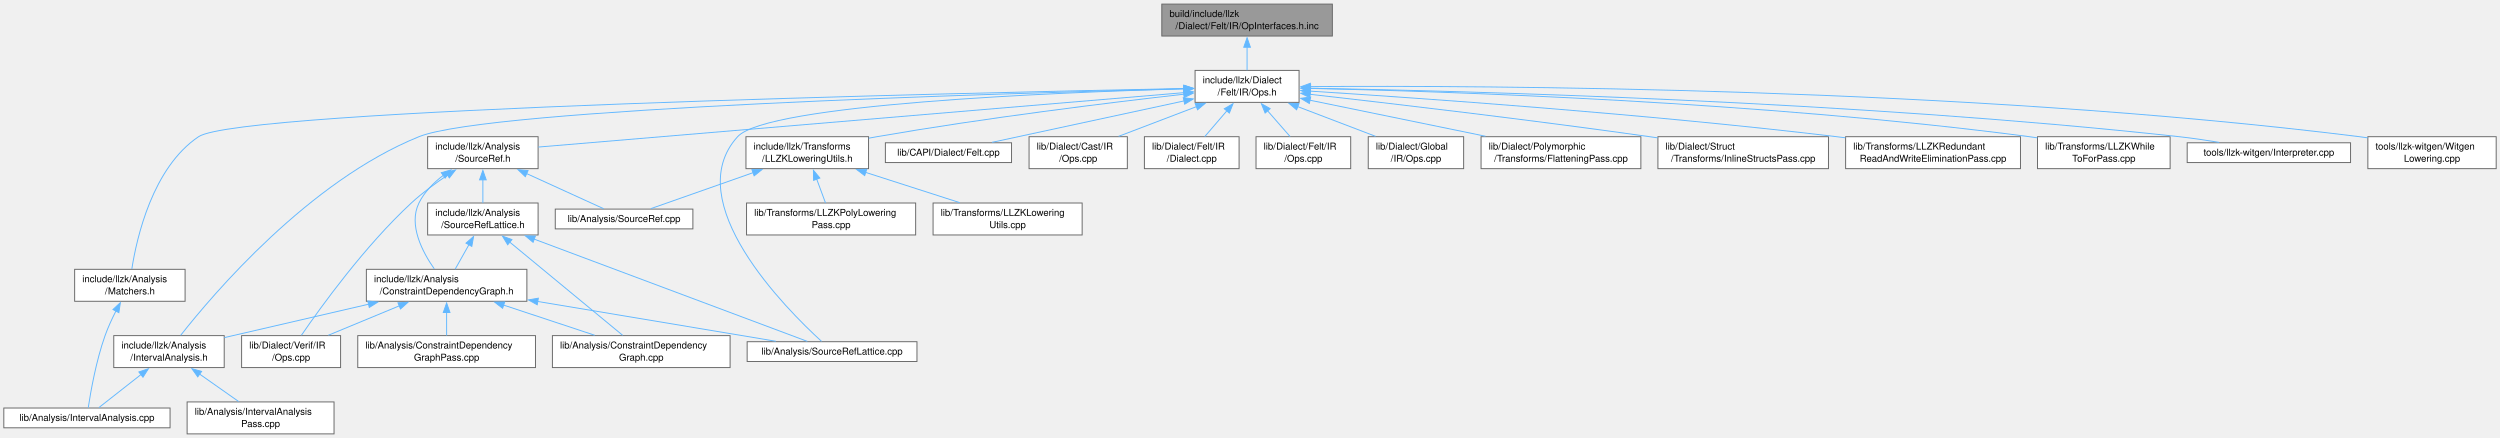
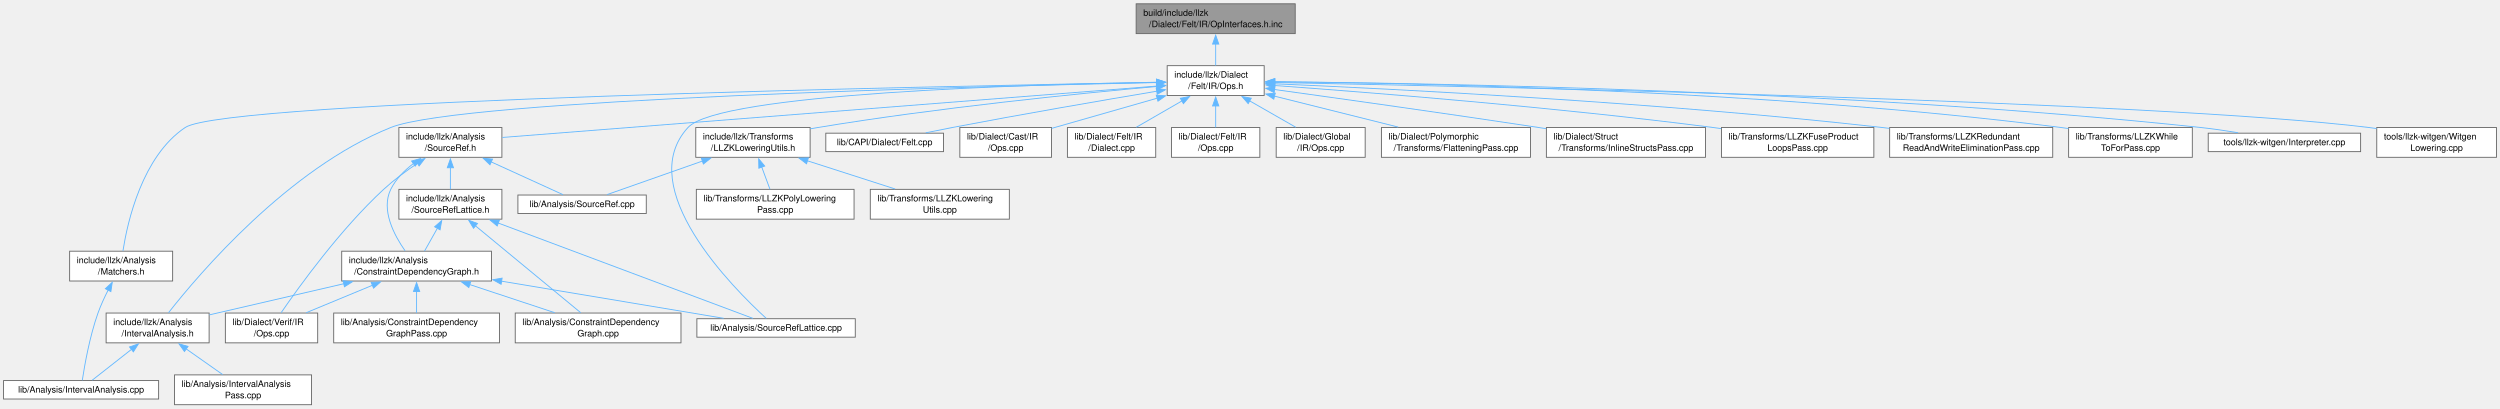
- <svg xmlns="http://www.w3.org/2000/svg" xmlns:xlink="http://www.w3.org/1999/xlink" width="2620pt" height="459pt" viewBox="0.00 0.00 2620.38 458.50">
+ <svg xmlns="http://www.w3.org/2000/svg" xmlns:xlink="http://www.w3.org/1999/xlink" width="2809pt" height="459pt" viewBox="0.00 0.00 2809.38 458.50">
  <g id="graph0" class="graph" transform="scale(1 1) rotate(0) translate(4 454.5)">
    <g id="Node000001" class="node">
      <g id="a_Node000001">
        <a xlink:title=" ">
-           <polygon fill="#999999" stroke="#666666" points="1392.5,-450.5 1213.75,-450.5 1213.75,-417 1392.5,-417 1392.5,-450.5" />
-           <text text-anchor="start" x="1221.75" y="-437" font-family="Helvetica,sans-Serif" font-size="10.00">build/include/llzk</text>
-           <text text-anchor="middle" x="1303.12" y="-424.25" font-family="Helvetica,sans-Serif" font-size="10.00">/Dialect/Felt/IR/OpInterfaces.h.inc</text>
+           <polygon fill="#999999" stroke="#666666" points="1451.5,-450.5 1272.75,-450.5 1272.75,-417 1451.5,-417 1451.5,-450.5" />
+           <text text-anchor="start" x="1280.75" y="-437" font-family="Helvetica,sans-Serif" font-size="10.00">build/include/llzk</text>
+           <text text-anchor="middle" x="1362.12" y="-424.25" font-family="Helvetica,sans-Serif" font-size="10.00">/Dialect/Felt/IR/OpInterfaces.h.inc</text>
        </a>
      </g>
    </g>
    <g id="Node000002" class="node">
      <g id="a_Node000002">
        <a xlink:href="Felt_2IR_2Ops_8h.html" target="_top" xlink:title=" ">
-           <polygon fill="white" stroke="#666666" points="1357.62,-381 1248.62,-381 1248.62,-347.5 1357.62,-347.5 1357.62,-381" />
-           <text text-anchor="start" x="1256.62" y="-367.5" font-family="Helvetica,sans-Serif" font-size="10.00">include/llzk/Dialect</text>
-           <text text-anchor="middle" x="1303.12" y="-354.75" font-family="Helvetica,sans-Serif" font-size="10.00">/Felt/IR/Ops.h</text>
+           <polygon fill="white" stroke="#666666" points="1416.62,-381 1307.62,-381 1307.62,-347.5 1416.62,-347.5 1416.62,-381" />
+           <text text-anchor="start" x="1315.62" y="-367.5" font-family="Helvetica,sans-Serif" font-size="10.00">include/llzk/Dialect</text>
+           <text text-anchor="middle" x="1362.12" y="-354.75" font-family="Helvetica,sans-Serif" font-size="10.00">/Felt/IR/Ops.h</text>
        </a>
      </g>
    </g>
    <g id="edge1_Node000001_Node000002" class="edge">
      <g id="a_edge1_Node000001_Node000002">
        <a xlink:title=" ">
-           <path fill="none" stroke="#63b8ff" d="M1303.12,-405.31C1303.12,-397.09 1303.12,-388.34 1303.12,-381.13" />
-           <polygon fill="#63b8ff" stroke="#63b8ff" points="1299.63,-405.24 1303.13,-415.24 1306.63,-405.24 1299.63,-405.24" />
+           <path fill="none" stroke="#63b8ff" d="M1362.12,-405.31C1362.12,-397.09 1362.12,-388.34 1362.12,-381.13" />
+           <polygon fill="#63b8ff" stroke="#63b8ff" points="1358.63,-405.24 1362.13,-415.24 1365.63,-405.24 1358.63,-405.24" />
        </a>
      </g>
    </g>
    <g id="Node000003" class="node">
      <g id="a_Node000003">
        <a xlink:href="IntervalAnalysis_8h.html" target="_top" xlink:title=" ">
          <polygon fill="white" stroke="#666666" points="231,-103 115.25,-103 115.25,-69.5 231,-69.5 231,-103" />
          <text text-anchor="start" x="123.25" y="-89.5" font-family="Helvetica,sans-Serif" font-size="10.00">include/llzk/Analysis</text>
          <text text-anchor="middle" x="173.12" y="-76.75" font-family="Helvetica,sans-Serif" font-size="10.00">/IntervalAnalysis.h</text>
        </a>
      </g>
    </g>
    <g id="edge2_Node000002_Node000003" class="edge">
      <g id="a_edge2_Node000002_Node000003">
        <a xlink:title=" ">
-           <path fill="none" stroke="#63b8ff" d="M1236.85,-361.73C1046.77,-357.02 508.69,-341.2 435.12,-311.5 319.92,-264.99 219.34,-146.55 185.37,-103.34" />
-           <polygon fill="#63b8ff" stroke="#63b8ff" points="1236.72,-365.22 1246.81,-361.97 1236.9,-358.23 1236.72,-365.22" />
+           <path fill="none" stroke="#63b8ff" d="M1295.8,-362C1096.9,-357.9 514.32,-343.3 435.12,-311.5 319.84,-265.21 219.31,-146.63 185.36,-103.36" />
+           <polygon fill="#63b8ff" stroke="#63b8ff" points="1295.64,-365.5 1305.7,-362.2 1295.78,-358.5 1295.64,-365.5" />
        </a>
      </g>
    </g>
    <g id="Node000006" class="node">
      <g id="a_Node000006">
        <a xlink:href="Matchers_8h.html" target="_top" xlink:title=" ">
          <polygon fill="white" stroke="#666666" points="190,-172.5 74.25,-172.5 74.25,-139 190,-139 190,-172.5" />
          <text text-anchor="start" x="82.25" y="-159" font-family="Helvetica,sans-Serif" font-size="10.00">include/llzk/Analysis</text>
          <text text-anchor="middle" x="132.12" y="-146.25" font-family="Helvetica,sans-Serif" font-size="10.00">/Matchers.h</text>
        </a>
      </g>
    </g>
    <g id="edge5_Node000002_Node000006" class="edge">
      <g id="a_edge5_Node000002_Node000006">
        <a xlink:title=" ">
-           <path fill="none" stroke="#63b8ff" d="M1237.25,-362.02C1006.62,-357.48 247.14,-340.37 204.12,-311.5 155.9,-279.13 139.32,-205.62 134.19,-172.93" />
-           <polygon fill="#63b8ff" stroke="#63b8ff" points="1236.89,-365.51 1246.96,-362.21 1237.03,-358.52 1236.89,-365.51" />
+           <path fill="none" stroke="#63b8ff" d="M1295.94,-362.18C1056.87,-358.07 249.68,-342 204.12,-311.5 155.86,-279.19 139.3,-205.64 134.18,-172.94" />
+           <polygon fill="#63b8ff" stroke="#63b8ff" points="1295.65,-365.68 1305.71,-362.35 1295.77,-358.68 1295.65,-365.68" />
        </a>
      </g>
    </g>
    <g id="Node000007" class="node">
      <g id="a_Node000007">
        <a xlink:href="SourceRef_8h.html" target="_top" xlink:title=" ">
          <polygon fill="white" stroke="#666666" points="560,-311.5 444.25,-311.5 444.25,-278 560,-278 560,-311.5" />
          <text text-anchor="start" x="452.25" y="-298" font-family="Helvetica,sans-Serif" font-size="10.00">include/llzk/Analysis</text>
          <text text-anchor="middle" x="502.12" y="-285.25" font-family="Helvetica,sans-Serif" font-size="10.00">/SourceRef.h</text>
        </a>
      </g>
    </g>
    <g id="edge7_Node000002_Node000007" class="edge">
      <g id="a_edge7_Node000002_Node000007">
        <a xlink:title=" ">
-           <path fill="none" stroke="#63b8ff" d="M1237.31,-357.7C1084.13,-344.8 705.71,-312.91 560.32,-300.65" />
-           <polygon fill="#63b8ff" stroke="#63b8ff" points="1236.62,-361.16 1246.88,-358.51 1237.21,-354.18 1236.62,-361.16" />
+           <path fill="none" stroke="#63b8ff" d="M1296.08,-358.07C1133.29,-345.29 714.88,-312.45 560.49,-300.33" />
+           <polygon fill="#63b8ff" stroke="#63b8ff" points="1295.6,-361.54 1305.84,-358.83 1296.14,-354.56 1295.6,-361.54" />
        </a>
      </g>
    </g>
    <g id="Node000011" class="node">
      <g id="a_Node000011">
        <a xlink:href="SourceRefLattice_8cpp.html" target="_top" xlink:title=" ">
          <polygon fill="white" stroke="#666666" points="957.12,-96.62 779.12,-96.62 779.12,-75.88 957.12,-75.88 957.12,-96.62" />
          <text text-anchor="middle" x="868.12" y="-83.12" font-family="Helvetica,sans-Serif" font-size="10.00">lib/Analysis/SourceRefLattice.cpp</text>
        </a>
      </g>
    </g>
    <g id="edge24_Node000002_Node000011" class="edge">
      <g id="a_edge24_Node000002_Node000011">
        <a xlink:title=" ">
-           <path fill="none" stroke="#63b8ff" d="M1237.04,-361.71C1101.06,-357.86 800.04,-345.55 769.12,-311.5 707.34,-243.44 820.3,-130.58 857.1,-96.98" />
-           <polygon fill="#63b8ff" stroke="#63b8ff" points="1236.9,-365.21 1246.99,-361.99 1237.09,-358.21 1236.9,-365.21" />
+           <path fill="none" stroke="#63b8ff" d="M1296.12,-362.4C1148.98,-359.83 804.17,-349.74 769.12,-311.5 707.01,-243.73 820.19,-130.68 857.08,-97" />
+           <polygon fill="#63b8ff" stroke="#63b8ff" points="1295.64,-365.89 1305.7,-362.56 1295.76,-358.9 1295.64,-365.89" />
        </a>
      </g>
    </g>
    <g id="Node000015" class="node">
      <g id="a_Node000015">
        <a xlink:href="LLZKLoweringUtils_8h.html" target="_top" xlink:title=" ">
          <polygon fill="white" stroke="#666666" points="906.38,-311.5 777.88,-311.5 777.88,-278 906.38,-278 906.38,-311.5" />
          <text text-anchor="start" x="785.88" y="-298" font-family="Helvetica,sans-Serif" font-size="10.00">include/llzk/Transforms</text>
          <text text-anchor="middle" x="842.12" y="-285.25" font-family="Helvetica,sans-Serif" font-size="10.00">/LLZKLoweringUtils.h</text>
        </a>
      </g>
    </g>
    <g id="edge20_Node000002_Node000015" class="edge">
      <g id="a_edge20_Node000002_Node000015">
        <a xlink:title=" ">
-           <path fill="none" stroke="#63b8ff" d="M1237.29,-356.09C1159.9,-347.31 1027.75,-331.13 915.12,-311.5 912.32,-311.01 909.45,-310.49 906.56,-309.94" />
-           <polygon fill="#63b8ff" stroke="#63b8ff" points="1236.46,-359.52 1246.79,-357.17 1237.25,-352.57 1236.46,-359.52" />
+           <path fill="none" stroke="#63b8ff" d="M1295.83,-357.61C1208.31,-349.69 1049.56,-333.73 915.12,-311.5 912.31,-311.03 909.44,-310.53 906.55,-310" />
+           <polygon fill="#63b8ff" stroke="#63b8ff" points="1295.4,-361.08 1305.67,-358.49 1296.02,-354.11 1295.4,-361.08" />
        </a>
      </g>
    </g>
    <g id="Node000018" class="node">
      <g id="a_Node000018">
        <a xlink:href="Felt_8cpp.html" target="_top" xlink:title=" ">
          <polygon fill="white" stroke="#666666" points="1056.25,-305.12 924,-305.12 924,-284.38 1056.25,-284.38 1056.25,-305.12" />
          <text text-anchor="middle" x="990.12" y="-291.62" font-family="Helvetica,sans-Serif" font-size="10.00">lib/CAPI/Dialect/Felt.cpp</text>
        </a>
      </g>
    </g>
    <g id="edge25_Node000002_Node000018" class="edge">
      <g id="a_edge25_Node000002_Node000018">
        <a xlink:title=" ">
-           <path fill="none" stroke="#63b8ff" d="M1237.29,-349.05C1176.84,-336.02 1088.84,-317.04 1035.78,-305.6" />
-           <polygon fill="#63b8ff" stroke="#63b8ff" points="1236.25,-352.41 1246.77,-351.1 1237.73,-345.57 1236.25,-352.41" />
+           <path fill="none" stroke="#63b8ff" d="M1295.99,-352.3C1235.93,-342.2 1144.95,-326.56 1066.12,-311.5 1056.46,-309.65 1046.13,-307.58 1036.3,-305.56" />
+           <polygon fill="#63b8ff" stroke="#63b8ff" points="1295.27,-355.72 1305.71,-353.93 1296.43,-348.82 1295.27,-355.72" />
        </a>
      </g>
    </g>
    <g id="Node000019" class="node">
      <g id="a_Node000019">
        <a xlink:href="Cast_2IR_2Ops_8cpp.html" target="_top" xlink:title=" ">
          <polygon fill="white" stroke="#666666" points="1177.62,-311.5 1074.62,-311.5 1074.62,-278 1177.62,-278 1177.62,-311.5" />
          <text text-anchor="start" x="1082.62" y="-298" font-family="Helvetica,sans-Serif" font-size="10.00">lib/Dialect/Cast/IR</text>
          <text text-anchor="middle" x="1126.12" y="-285.25" font-family="Helvetica,sans-Serif" font-size="10.00">/Ops.cpp</text>
        </a>
      </g>
    </g>
    <g id="edge26_Node000002_Node000019" class="edge">
      <g id="a_edge26_Node000002_Node000019">
        <a xlink:title=" ">
-           <path fill="none" stroke="#63b8ff" d="M1250.24,-343.08C1224.11,-333.12 1193.01,-321.26 1168.48,-311.9" />
-           <polygon fill="#63b8ff" stroke="#63b8ff" points="1248.72,-346.25 1259.31,-346.54 1251.22,-339.71 1248.72,-346.25" />
+           <path fill="none" stroke="#63b8ff" d="M1296.56,-344.5C1259.04,-333.77 1212.64,-320.49 1177.73,-310.51" />
+           <polygon fill="#63b8ff" stroke="#63b8ff" points="1295.36,-347.79 1305.93,-347.18 1297.28,-341.06 1295.36,-347.79" />
        </a>
      </g>
    </g>
    <g id="Node000020" class="node">
      <g id="a_Node000020">
        <a xlink:href="Felt_2IR_2Dialect_8cpp.html" target="_top" xlink:title=" ">
          <polygon fill="white" stroke="#666666" points="1294.75,-311.5 1195.5,-311.5 1195.5,-278 1294.75,-278 1294.75,-311.5" />
          <text text-anchor="start" x="1203.5" y="-298" font-family="Helvetica,sans-Serif" font-size="10.00">lib/Dialect/Felt/IR</text>
          <text text-anchor="middle" x="1245.12" y="-285.25" font-family="Helvetica,sans-Serif" font-size="10.00">/Dialect.cpp</text>
        </a>
      </g>
    </g>
    <g id="edge27_Node000002_Node000020" class="edge">
      <g id="a_edge27_Node000002_Node000020">
        <a xlink:title=" ">
-           <path fill="none" stroke="#63b8ff" d="M1281.99,-338.66C1274.25,-329.64 1265.69,-319.68 1258.77,-311.63" />
-           <polygon fill="#63b8ff" stroke="#63b8ff" points="1279.22,-340.8 1288.39,-346.11 1284.53,-336.24 1279.22,-340.8" />
+           <path fill="none" stroke="#63b8ff" d="M1324.58,-341.59C1307.8,-331.91 1288.37,-320.7 1272.92,-311.79" />
+           <polygon fill="#63b8ff" stroke="#63b8ff" points="1322.38,-344.36 1332.79,-346.33 1325.88,-338.3 1322.38,-344.36" />
        </a>
      </g>
    </g>
    <g id="Node000021" class="node">
      <g id="a_Node000021">
        <a xlink:href="Felt_2IR_2Ops_8cpp.html" target="_top" xlink:title=" ">
          <polygon fill="white" stroke="#666666" points="1411.75,-311.5 1312.5,-311.5 1312.5,-278 1411.75,-278 1411.75,-311.5" />
          <text text-anchor="start" x="1320.5" y="-298" font-family="Helvetica,sans-Serif" font-size="10.00">lib/Dialect/Felt/IR</text>
          <text text-anchor="middle" x="1362.12" y="-285.25" font-family="Helvetica,sans-Serif" font-size="10.00">/Ops.cpp</text>
        </a>
      </g>
    </g>
    <g id="edge28_Node000002_Node000021" class="edge">
      <g id="a_edge28_Node000002_Node000021">
        <a xlink:title=" ">
-           <path fill="none" stroke="#63b8ff" d="M1324.62,-338.66C1332.5,-329.64 1341.21,-319.68 1348.24,-311.63" />
-           <polygon fill="#63b8ff" stroke="#63b8ff" points="1322.05,-336.28 1318.1,-346.11 1327.32,-340.89 1322.05,-336.28" />
+           <path fill="none" stroke="#63b8ff" d="M1362.12,-335.81C1362.12,-327.59 1362.12,-318.84 1362.12,-311.63" />
+           <polygon fill="#63b8ff" stroke="#63b8ff" points="1358.63,-335.74 1362.13,-345.74 1365.63,-335.74 1358.63,-335.74" />
        </a>
      </g>
    </g>
    <g id="Node000022" class="node">
      <g id="a_Node000022">
        <a xlink:href="Global_2IR_2Ops_8cpp.html" target="_top" xlink:title=" ">
          <polygon fill="white" stroke="#666666" points="1530.12,-311.5 1430.12,-311.5 1430.12,-278 1530.12,-278 1530.12,-311.5" />
          <text text-anchor="start" x="1438.12" y="-298" font-family="Helvetica,sans-Serif" font-size="10.00">lib/Dialect/Global</text>
          <text text-anchor="middle" x="1480.12" y="-285.25" font-family="Helvetica,sans-Serif" font-size="10.00">/IR/Ops.cpp</text>
        </a>
      </g>
    </g>
    <g id="edge29_Node000002_Node000022" class="edge">
      <g id="a_edge29_Node000002_Node000022">
        <a xlink:title=" ">
-           <path fill="none" stroke="#63b8ff" d="M1356.01,-343.08C1382.14,-333.12 1413.24,-321.26 1437.77,-311.9" />
-           <polygon fill="#63b8ff" stroke="#63b8ff" points="1355.03,-339.71 1346.94,-346.54 1357.53,-346.25 1355.03,-339.71" />
+           <path fill="none" stroke="#63b8ff" d="M1399.99,-341.59C1416.92,-331.91 1436.51,-320.7 1452.09,-311.79" />
+           <polygon fill="#63b8ff" stroke="#63b8ff" points="1398.65,-338.33 1391.7,-346.33 1402.12,-344.4 1398.65,-338.33" />
        </a>
      </g>
    </g>
    <g id="Node000023" class="node">
      <g id="a_Node000023">
        <a xlink:href="FlatteningPass_8cpp.html" target="_top" xlink:title="This file implements the -llzk-flatten pass.">
          <polygon fill="white" stroke="#666666" points="1715.88,-311.5 1548.38,-311.5 1548.38,-278 1715.88,-278 1715.88,-311.5" />
          <text text-anchor="start" x="1556.38" y="-298" font-family="Helvetica,sans-Serif" font-size="10.00">lib/Dialect/Polymorphic</text>
          <text text-anchor="middle" x="1632.12" y="-285.25" font-family="Helvetica,sans-Serif" font-size="10.00">/Transforms/FlatteningPass.cpp</text>
        </a>
      </g>
    </g>
    <g id="edge30_Node000002_Node000023" class="edge">
      <g id="a_edge30_Node000002_Node000023">
        <a xlink:title=" ">
-           <path fill="none" stroke="#63b8ff" d="M1368.79,-349.78C1421.82,-338.9 1496.62,-323.55 1552.96,-311.99" />
-           <polygon fill="#63b8ff" stroke="#63b8ff" points="1368.4,-346.29 1359.3,-351.72 1369.8,-353.14 1368.4,-346.29" />
+           <path fill="none" stroke="#63b8ff" d="M1428.12,-346.75C1470.45,-336.17 1525.15,-322.49 1567.25,-311.97" />
+           <polygon fill="#63b8ff" stroke="#63b8ff" points="1427.41,-343.32 1418.56,-349.14 1429.11,-350.11 1427.41,-343.32" />
        </a>
      </g>
    </g>
    <g id="Node000024" class="node">
      <g id="a_Node000024">
        <a xlink:href="InlineStructsPass_8cpp.html" target="_top" xlink:title="This file implements the -llzk-inline-structs pass.">
          <polygon fill="white" stroke="#666666" points="1912.5,-311.5 1733.75,-311.5 1733.75,-278 1912.5,-278 1912.5,-311.5" />
          <text text-anchor="start" x="1741.75" y="-298" font-family="Helvetica,sans-Serif" font-size="10.00">lib/Dialect/Struct</text>
          <text text-anchor="middle" x="1823.12" y="-285.25" font-family="Helvetica,sans-Serif" font-size="10.00">/Transforms/InlineStructsPass.cpp</text>
        </a>
      </g>
    </g>
    <g id="edge31_Node000002_Node000024" class="edge">
      <g id="a_edge31_Node000002_Node000024">
        <a xlink:title=" ">
-           <path fill="none" stroke="#63b8ff" d="M1369.14,-355.93C1452.28,-346.53 1599.48,-329.29 1725.12,-311.5 1727.85,-311.11 1730.63,-310.71 1733.42,-310.3" />
-           <polygon fill="#63b8ff" stroke="#63b8ff" points="1368.89,-352.43 1359.34,-357.03 1369.67,-359.39 1368.89,-352.43" />
+           <path fill="none" stroke="#63b8ff" d="M1428.16,-354.19C1500.95,-344.13 1621.47,-327.22 1725.12,-311.5 1727.85,-311.09 1730.62,-310.66 1733.41,-310.23" />
+           <polygon fill="#63b8ff" stroke="#63b8ff" points="1427.83,-350.71 1418.4,-355.54 1428.79,-357.64 1427.83,-350.71" />
        </a>
      </g>
    </g>
    <g id="Node000025" class="node">
      <g id="a_Node000025">
-         <a xlink:href="LLZKRedundantReadAndWriteEliminationPass_8cpp.html" target="_top" xlink:title="This file implements the -llzk-duplicate-read-write-elim pass.">
-           <polygon fill="white" stroke="#666666" points="2113.75,-311.5 1930.5,-311.5 1930.5,-278 2113.75,-278 2113.75,-311.5" />
-           <text text-anchor="start" x="1938.5" y="-298" font-family="Helvetica,sans-Serif" font-size="10.00">lib/Transforms/LLZKRedundant</text>
-           <text text-anchor="middle" x="2022.12" y="-285.25" font-family="Helvetica,sans-Serif" font-size="10.00">ReadAndWriteEliminationPass.cpp</text>
+         <a xlink:href="LLZKFuseProductLoopsPass_8cpp.html" target="_top" xlink:title="This file implements the -llzk-fuse-product-loops pass.">
+           <polygon fill="white" stroke="#666666" points="2101.75,-311.5 1930.5,-311.5 1930.5,-278 2101.75,-278 2101.75,-311.5" />
+           <text text-anchor="start" x="1938.5" y="-298" font-family="Helvetica,sans-Serif" font-size="10.00">lib/Transforms/LLZKFuseProduct</text>
+           <text text-anchor="middle" x="2016.12" y="-285.25" font-family="Helvetica,sans-Serif" font-size="10.00">LoopsPass.cpp</text>
        </a>
      </g>
    </g>
    <g id="edge32_Node000002_Node000025" class="edge">
      <g id="a_edge32_Node000002_Node000025">
        <a xlink:title=" ">
-           <path fill="none" stroke="#63b8ff" d="M1369.03,-359.28C1482.19,-352.11 1720.62,-335.5 1921.12,-311.5 1924.12,-311.14 1927.16,-310.76 1930.23,-310.36" />
-           <polygon fill="#63b8ff" stroke="#63b8ff" points="1369.09,-355.77 1359.33,-359.89 1369.53,-362.75 1369.09,-355.77" />
+           <path fill="none" stroke="#63b8ff" d="M1428.35,-358.67C1533.18,-351.07 1743.64,-334.4 1921.12,-311.5 1924.11,-311.11 1927.14,-310.71 1930.21,-310.28" />
+           <polygon fill="#63b8ff" stroke="#63b8ff" points="1428.25,-355.17 1418.53,-359.38 1428.75,-362.15 1428.25,-355.17" />
        </a>
      </g>
    </g>
    <g id="Node000026" class="node">
      <g id="a_Node000026">
-         <a xlink:href="LLZKWhileToForPass_8cpp.html" target="_top" xlink:title="This file identifies scf.while loops that can be converted to scf.for loops and performs the conversi...">
-           <polygon fill="white" stroke="#666666" points="2270.62,-311.5 2131.62,-311.5 2131.62,-278 2270.62,-278 2270.62,-311.5" />
-           <text text-anchor="start" x="2139.62" y="-298" font-family="Helvetica,sans-Serif" font-size="10.00">lib/Transforms/LLZKWhile</text>
-           <text text-anchor="middle" x="2201.12" y="-285.25" font-family="Helvetica,sans-Serif" font-size="10.00">ToForPass.cpp</text>
+         <a xlink:href="LLZKRedundantReadAndWriteEliminationPass_8cpp.html" target="_top" xlink:title="This file implements the -llzk-duplicate-read-write-elim pass.">
+           <polygon fill="white" stroke="#666666" points="2302.75,-311.5 2119.5,-311.5 2119.5,-278 2302.75,-278 2302.75,-311.5" />
+           <text text-anchor="start" x="2127.5" y="-298" font-family="Helvetica,sans-Serif" font-size="10.00">lib/Transforms/LLZKRedundant</text>
+           <text text-anchor="middle" x="2211.12" y="-285.25" font-family="Helvetica,sans-Serif" font-size="10.00">ReadAndWriteEliminationPass.cpp</text>
        </a>
      </g>
    </g>
    <g id="edge33_Node000002_Node000026" class="edge">
      <g id="a_edge33_Node000002_Node000026">
        <a xlink:title=" ">
-           <path fill="none" stroke="#63b8ff" d="M1369.4,-362.12C1509.25,-359.08 1844.58,-348.24 2123.12,-311.5 2125.86,-311.14 2128.65,-310.74 2131.46,-310.31" />
-           <polygon fill="#63b8ff" stroke="#63b8ff" points="1369.51,-358.62 1359.59,-362.33 1369.66,-365.62 1369.51,-358.62" />
+           <path fill="none" stroke="#63b8ff" d="M1428.14,-360.63C1558.85,-355 1859.68,-339.93 2111.12,-311.5 2113.74,-311.2 2116.4,-310.89 2119.08,-310.56" />
+           <polygon fill="#63b8ff" stroke="#63b8ff" points="1428.14,-357.12 1418.29,-361.05 1428.43,-364.12 1428.14,-357.12" />
        </a>
      </g>
    </g>
    <g id="Node000027" class="node">
      <g id="a_Node000027">
-         <a xlink:href="Interpreter_8cpp.html" target="_top" xlink:title=" ">
-           <polygon fill="white" stroke="#666666" points="2459.75,-305.12 2288.5,-305.12 2288.5,-284.38 2459.75,-284.38 2459.75,-305.12" />
-           <text text-anchor="middle" x="2374.12" y="-291.62" font-family="Helvetica,sans-Serif" font-size="10.00">tools/llzk-witgen/Interpreter.cpp</text>
+         <a xlink:href="LLZKWhileToForPass_8cpp.html" target="_top" xlink:title="This file identifies scf.while loops that can be converted to scf.for loops and performs the conversi...">
+           <polygon fill="white" stroke="#666666" points="2459.62,-311.5 2320.62,-311.5 2320.62,-278 2459.62,-278 2459.62,-311.5" />
+           <text text-anchor="start" x="2328.62" y="-298" font-family="Helvetica,sans-Serif" font-size="10.00">lib/Transforms/LLZKWhile</text>
+           <text text-anchor="middle" x="2390.12" y="-285.25" font-family="Helvetica,sans-Serif" font-size="10.00">ToForPass.cpp</text>
        </a>
      </g>
    </g>
    <g id="edge34_Node000002_Node000027" class="edge">
      <g id="a_edge34_Node000002_Node000027">
        <a xlink:title=" ">
-           <path fill="none" stroke="#63b8ff" d="M1369.51,-362.32C1527.67,-359.54 1938.95,-349 2280.12,-311.5 2293.78,-310 2308.46,-307.82 2322.06,-305.55" />
-           <polygon fill="#63b8ff" stroke="#63b8ff" points="1369.57,-358.82 1359.63,-362.49 1369.69,-365.82 1369.57,-358.82" />
+           <path fill="none" stroke="#63b8ff" d="M1428.17,-362.94C1583.15,-361.48 1982.04,-353.59 2312.12,-311.5 2314.87,-311.15 2317.65,-310.76 2320.47,-310.34" />
+           <polygon fill="#63b8ff" stroke="#63b8ff" points="1428.48,-359.43 1418.51,-363.02 1428.54,-366.43 1428.48,-359.43" />
        </a>
      </g>
    </g>
    <g id="Node000028" class="node">
      <g id="a_Node000028">
-         <a xlink:href="WitgenLowering_8cpp.html" target="_top" xlink:title=" ">
-           <polygon fill="white" stroke="#666666" points="2612.38,-311.5 2477.88,-311.5 2477.88,-278 2612.38,-278 2612.38,-311.5" />
-           <text text-anchor="start" x="2485.88" y="-298" font-family="Helvetica,sans-Serif" font-size="10.00">tools/llzk-witgen/Witgen</text>
-           <text text-anchor="middle" x="2545.12" y="-285.25" font-family="Helvetica,sans-Serif" font-size="10.00">Lowering.cpp</text>
+         <a xlink:href="Interpreter_8cpp.html" target="_top" xlink:title=" ">
+           <polygon fill="white" stroke="#666666" points="2648.75,-305.12 2477.5,-305.12 2477.5,-284.38 2648.75,-284.38 2648.75,-305.12" />
+           <text text-anchor="middle" x="2563.12" y="-291.62" font-family="Helvetica,sans-Serif" font-size="10.00">tools/llzk-witgen/Interpreter.cpp</text>
        </a>
      </g>
    </g>
    <g id="edge35_Node000002_Node000028" class="edge">
      <g id="a_edge35_Node000002_Node000028">
        <a xlink:title=" ">
-           <path fill="none" stroke="#63b8ff" d="M1369.29,-364.01C1547.65,-365.25 2053.01,-363.51 2469.12,-311.5 2471.93,-311.15 2474.79,-310.75 2477.67,-310.31" />
-           <polygon fill="#63b8ff" stroke="#63b8ff" points="1369.56,-360.51 1359.54,-363.93 1369.51,-367.51 1369.56,-360.51" />
+           <path fill="none" stroke="#63b8ff" d="M1428.4,-362.9C1600.56,-361.41 2075.93,-353.48 2469.12,-311.5 2482.78,-310.04 2497.46,-307.87 2511.07,-305.61" />
+           <polygon fill="#63b8ff" stroke="#63b8ff" points="1428.5,-359.4 1418.53,-362.98 1428.56,-366.4 1428.5,-359.4" />
+         </a>
+       </g>
+     </g>
+     <g id="Node000029" class="node">
+       <g id="a_Node000029">
+         <a xlink:href="WitgenLowering_8cpp.html" target="_top" xlink:title=" ">
+           <polygon fill="white" stroke="#666666" points="2801.38,-311.5 2666.88,-311.5 2666.88,-278 2801.38,-278 2801.38,-311.5" />
+           <text text-anchor="start" x="2674.88" y="-298" font-family="Helvetica,sans-Serif" font-size="10.00">tools/llzk-witgen/Witgen</text>
+           <text text-anchor="middle" x="2734.12" y="-285.25" font-family="Helvetica,sans-Serif" font-size="10.00">Lowering.cpp</text>
+         </a>
+       </g>
+     </g>
+     <g id="edge36_Node000002_Node000029" class="edge">
+       <g id="a_edge36_Node000002_Node000029">
+         <a xlink:title=" ">
+           <path fill="none" stroke="#63b8ff" d="M1428.32,-362.05C1657.51,-357.66 2416.34,-341.18 2658.12,-311.5 2660.93,-311.16 2663.79,-310.76 2666.68,-310.33" />
+           <polygon fill="#63b8ff" stroke="#63b8ff" points="1428.3,-358.55 1418.37,-362.24 1428.43,-365.55 1428.3,-358.55" />
        </a>
      </g>
    </g>
    <g id="Node000004" class="node">
      <g id="a_Node000004">
        <a xlink:href="IntervalAnalysis_8cpp.html" target="_top" xlink:title=" ">
          <polygon fill="white" stroke="#666666" points="174.25,-27.12 0,-27.12 0,-6.38 174.25,-6.38 174.25,-27.12" />
          <text text-anchor="middle" x="87.12" y="-13.62" font-family="Helvetica,sans-Serif" font-size="10.00">lib/Analysis/IntervalAnalysis.cpp</text>
        </a>
      </g>
    </g>
    <g id="edge3_Node000003_Node000004" class="edge">
      <g id="a_edge3_Node000003_Node000004">
        <a xlink:title=" ">
          <path fill="none" stroke="#63b8ff" d="M143.77,-62.21C128.71,-50.39 111.17,-36.62 99.64,-27.57" />
          <polygon fill="#63b8ff" stroke="#63b8ff" points="141.53,-64.9 151.55,-68.32 145.85,-59.39 141.53,-64.9" />
        </a>
      </g>
    </g>
    <g id="Node000005" class="node">
      <g id="a_Node000005">
        <a xlink:href="IntervalAnalysisPass_8cpp.html" target="_top" xlink:title="This file implements the -llzk-print-interval-analysis pass.">
          <polygon fill="white" stroke="#666666" points="346.12,-33.5 192.12,-33.5 192.12,0 346.12,0 346.12,-33.5" />
          <text text-anchor="start" x="200.12" y="-20" font-family="Helvetica,sans-Serif" font-size="10.00">lib/Analysis/IntervalAnalysis</text>
          <text text-anchor="middle" x="269.12" y="-7.25" font-family="Helvetica,sans-Serif" font-size="10.00">Pass.cpp</text>
        </a>
      </g>
    </g>
    <g id="edge4_Node000003_Node000005" class="edge">
      <g id="a_edge4_Node000003_Node000005">
        <a xlink:title=" ">
          <path fill="none" stroke="#63b8ff" d="M205.25,-62.66C218.67,-53.23 233.95,-42.48 246.2,-33.87" />
          <polygon fill="#63b8ff" stroke="#63b8ff" points="203.28,-59.77 197.11,-68.38 207.31,-65.49 203.28,-59.77" />
        </a>
      </g>
    </g>
    <g id="edge6_Node000006_Node000004" class="edge">
      <g id="a_edge6_Node000006_Node000004">
        <a xlink:title=" ">
          <path fill="none" stroke="#63b8ff" d="M117.58,-128.92C113.44,-120.8 109.22,-111.69 106.12,-103 96.65,-76.43 90.92,-43.47 88.49,-27.43" />
          <polygon fill="#63b8ff" stroke="#63b8ff" points="114.38,-130.36 122.16,-137.55 120.57,-127.08 114.38,-130.36" />
        </a>
      </g>
    </g>
    <g id="Node000008" class="node">
      <g id="a_Node000008">
        <a xlink:href="ConstraintDependencyGraph_8h.html" target="_top" xlink:title=" ">
          <polygon fill="white" stroke="#666666" points="548.25,-172.5 380,-172.5 380,-139 548.25,-139 548.25,-172.5" />
          <text text-anchor="start" x="388" y="-159" font-family="Helvetica,sans-Serif" font-size="10.00">include/llzk/Analysis</text>
          <text text-anchor="middle" x="464.12" y="-146.25" font-family="Helvetica,sans-Serif" font-size="10.00">/ConstraintDependencyGraph.h</text>
        </a>
      </g>
    </g>
    <g id="edge8_Node000007_Node000008" class="edge">
      <g id="a_edge8_Node000007_Node000008">
        <a xlink:title=" ">
          <path fill="none" stroke="#63b8ff" d="M460.55,-270.95C450.37,-263.19 440.78,-253.51 435.12,-242 423.82,-218.99 438.9,-190.47 451.2,-172.95" />
          <polygon fill="#63b8ff" stroke="#63b8ff" points="458.53,-273.81 468.73,-276.66 462.53,-268.07 458.53,-273.81" />
        </a>
      </g>
    </g>
    <g id="Node000012" class="node">
      <g id="a_Node000012">
        <a xlink:href="Verif_2IR_2Ops_8cpp.html" target="_top" xlink:title=" ">
          <polygon fill="white" stroke="#666666" points="353,-103 249.25,-103 249.25,-69.5 353,-69.5 353,-103" />
          <text text-anchor="start" x="257.25" y="-89.5" font-family="Helvetica,sans-Serif" font-size="10.00">lib/Dialect/Verif/IR</text>
          <text text-anchor="middle" x="301.12" y="-76.75" font-family="Helvetica,sans-Serif" font-size="10.00">/Ops.cpp</text>
        </a>
      </g>
    </g>
    <g id="edge19_Node000007_Node000012" class="edge">
      <g id="a_edge19_Node000007_Node000012">
        <a xlink:title=" ">
          <path fill="none" stroke="#63b8ff" d="M465.31,-271.38C452.62,-262.9 438.7,-252.69 427.12,-242 378.51,-197.1 332.3,-133.06 311.97,-103.43" />
          <polygon fill="#63b8ff" stroke="#63b8ff" points="463.16,-274.15 473.45,-276.68 466.98,-268.29 463.16,-274.15" />
        </a>
      </g>
    </g>
    <g id="Node000013" class="node">
      <g id="a_Node000013">
        <a xlink:href="SourceRefLattice_8h.html" target="_top" xlink:title=" ">
          <polygon fill="white" stroke="#666666" points="560,-242 444.25,-242 444.25,-208.5 560,-208.5 560,-242" />
          <text text-anchor="start" x="452.25" y="-228.5" font-family="Helvetica,sans-Serif" font-size="10.00">include/llzk/Analysis</text>
          <text text-anchor="middle" x="502.12" y="-215.75" font-family="Helvetica,sans-Serif" font-size="10.00">/SourceRefLattice.h</text>
        </a>
      </g>
    </g>
    <g id="edge14_Node000007_Node000013" class="edge">
      <g id="a_edge14_Node000007_Node000013">
        <a xlink:title=" ">
          <path fill="none" stroke="#63b8ff" d="M502.12,-266.31C502.12,-258.09 502.12,-249.34 502.12,-242.13" />
          <polygon fill="#63b8ff" stroke="#63b8ff" points="498.63,-266.24 502.13,-276.24 505.63,-266.24 498.63,-266.24" />
        </a>
      </g>
    </g>
    <g id="Node000014" class="node">
      <g id="a_Node000014">
        <a xlink:href="SourceRef_8cpp.html" target="_top" xlink:title=" ">
          <polygon fill="white" stroke="#666666" points="722.25,-235.62 578,-235.62 578,-214.88 722.25,-214.88 722.25,-235.62" />
          <text text-anchor="middle" x="650.12" y="-222.12" font-family="Helvetica,sans-Serif" font-size="10.00">lib/Analysis/SourceRef.cpp</text>
        </a>
      </g>
    </g>
    <g id="edge18_Node000007_Node000014" class="edge">
      <g id="a_edge18_Node000007_Node000014">
        <a xlink:title=" ">
          <path fill="none" stroke="#63b8ff" d="M547.95,-272.85C574.88,-260.57 607.66,-245.62 628.7,-236.02" />
          <polygon fill="#63b8ff" stroke="#63b8ff" points="546.6,-269.62 538.95,-276.95 549.5,-275.99 546.6,-269.62" />
        </a>
      </g>
    </g>
    <g id="edge9_Node000008_Node000003" class="edge">
      <g id="a_edge9_Node000008_Node000003">
        <a xlink:title=" ">
          <path fill="none" stroke="#63b8ff" d="M382.37,-135.94C339.92,-126.16 287.23,-113.98 240.12,-103 237.22,-102.32 234.24,-101.63 231.23,-100.92" />
          <polygon fill="#63b8ff" stroke="#63b8ff" points="381.48,-139.33 392.01,-138.16 383.06,-132.51 381.48,-139.33" />
        </a>
      </g>
    </g>
    <g id="Node000009" class="node">
      <g id="a_Node000009">
        <a xlink:href="ConstraintDependencyGraph_8cpp.html" target="_top" xlink:title=" ">
          <polygon fill="white" stroke="#666666" points="761.25,-103 575,-103 575,-69.5 761.25,-69.5 761.25,-103" />
          <text text-anchor="start" x="583" y="-89.5" font-family="Helvetica,sans-Serif" font-size="10.00">lib/Analysis/ConstraintDependency</text>
          <text text-anchor="middle" x="668.12" y="-76.75" font-family="Helvetica,sans-Serif" font-size="10.00">Graph.cpp</text>
        </a>
      </g>
    </g>
    <g id="edge10_Node000008_Node000009" class="edge">
      <g id="a_edge10_Node000008_Node000009">
        <a xlink:title=" ">
          <path fill="none" stroke="#63b8ff" d="M523.87,-134.98C554.23,-124.94 590.66,-112.88 619.31,-103.4" />
          <polygon fill="#63b8ff" stroke="#63b8ff" points="522.82,-131.64 514.43,-138.11 525.02,-138.29 522.82,-131.64" />
        </a>
      </g>
    </g>
    <g id="Node000010" class="node">
      <g id="a_Node000010">
        <a xlink:href="ConstraintDependencyGraphPass_8cpp.html" target="_top" xlink:title="This file implements the -llzk-print-constraint-dependency-graphs pass.">
          <polygon fill="white" stroke="#666666" points="557.25,-103 371,-103 371,-69.5 557.25,-69.5 557.25,-103" />
          <text text-anchor="start" x="379" y="-89.5" font-family="Helvetica,sans-Serif" font-size="10.00">lib/Analysis/ConstraintDependency</text>
          <text text-anchor="middle" x="464.12" y="-76.75" font-family="Helvetica,sans-Serif" font-size="10.00">GraphPass.cpp</text>
        </a>
      </g>
    </g>
    <g id="edge11_Node000008_Node000010" class="edge">
      <g id="a_edge11_Node000008_Node000010">
        <a xlink:title=" ">
          <path fill="none" stroke="#63b8ff" d="M464.12,-127.31C464.12,-119.09 464.12,-110.34 464.12,-103.13" />
          <polygon fill="#63b8ff" stroke="#63b8ff" points="460.63,-127.24 464.13,-137.24 467.63,-127.24 460.63,-127.24" />
        </a>
      </g>
    </g>
    <g id="edge12_Node000008_Node000011" class="edge">
      <g id="a_edge12_Node000008_Node000011">
        <a xlink:title=" ">
          <path fill="none" stroke="#63b8ff" d="M559.53,-138.81C636.97,-125.87 743.71,-108.04 809.2,-97.09" />
          <polygon fill="#63b8ff" stroke="#63b8ff" points="559.1,-135.33 549.82,-140.43 560.26,-142.24 559.1,-135.33" />
        </a>
      </g>
    </g>
    <g id="edge13_Node000008_Node000012" class="edge">
      <g id="a_edge13_Node000008_Node000012">
        <a xlink:title=" ">
          <path fill="none" stroke="#63b8ff" d="M414.46,-134.18C390.6,-124.3 362.42,-112.63 340.13,-103.4" />
          <polygon fill="#63b8ff" stroke="#63b8ff" points="413.11,-137.41 423.68,-138 415.78,-130.94 413.11,-137.41" />
        </a>
      </g>
    </g>
    <g id="edge15_Node000013_Node000008" class="edge">
      <g id="a_edge15_Node000013_Node000008">
        <a xlink:title=" ">
          <path fill="none" stroke="#63b8ff" d="M487.48,-198.24C482.62,-189.61 477.36,-180.26 473.07,-172.63" />
          <polygon fill="#63b8ff" stroke="#63b8ff" points="484.42,-199.94 492.38,-206.93 490.52,-196.5 484.42,-199.94" />
        </a>
      </g>
    </g>
    <g id="edge16_Node000013_Node000009" class="edge">
      <g id="a_edge16_Node000013_Node000009">
        <a xlink:title=" ">
          <path fill="none" stroke="#63b8ff" d="M530.37,-200.94C564.03,-173.16 619.39,-127.47 648.62,-103.34" />
          <polygon fill="#63b8ff" stroke="#63b8ff" points="528.14,-198.24 522.66,-207.3 532.6,-203.64 528.14,-198.24" />
        </a>
      </g>
    </g>
    <g id="edge17_Node000013_Node000011" class="edge">
      <g id="a_edge17_Node000013_Node000011">
        <a xlink:title=" ">
          <path fill="none" stroke="#63b8ff" d="M555.51,-204.27C635.32,-174.39 782.69,-119.23 842.2,-96.96" />
          <polygon fill="#63b8ff" stroke="#63b8ff" points="554.74,-200.82 546.6,-207.6 557.2,-207.37 554.74,-200.82" />
        </a>
      </g>
    </g>
    <g id="edge21_Node000015_Node000014" class="edge">
      <g id="a_edge21_Node000015_Node000014">
        <a xlink:title=" ">
          <path fill="none" stroke="#63b8ff" d="M785.48,-273.84C750.16,-261.42 706.25,-245.98 678.2,-236.12" />
          <polygon fill="#63b8ff" stroke="#63b8ff" points="784.11,-277.07 794.71,-277.08 786.44,-270.46 784.11,-277.07" />
        </a>
      </g>
    </g>
    <g id="Node000016" class="node">
      <g id="a_Node000016">
        <a xlink:href="LLZKLoweringUtils_8cpp.html" target="_top" xlink:title=" ">
          <polygon fill="white" stroke="#666666" points="1130.25,-242 974,-242 974,-208.5 1130.25,-208.5 1130.25,-242" />
          <text text-anchor="start" x="982" y="-228.5" font-family="Helvetica,sans-Serif" font-size="10.00">lib/Transforms/LLZKLowering</text>
          <text text-anchor="middle" x="1052.12" y="-215.75" font-family="Helvetica,sans-Serif" font-size="10.00">Utils.cpp</text>
        </a>
      </g>
    </g>
    <g id="edge22_Node000015_Node000016" class="edge">
      <g id="a_edge22_Node000015_Node000016">
        <a xlink:title=" ">
          <path fill="none" stroke="#63b8ff" d="M903.22,-274.11C934.55,-264.04 972.25,-251.92 1001.87,-242.4" />
          <polygon fill="#63b8ff" stroke="#63b8ff" points="902.32,-270.73 893.87,-277.12 904.46,-277.39 902.32,-270.73" />
        </a>
      </g>
    </g>
    <g id="Node000017" class="node">
      <g id="a_Node000017">
        <a xlink:href="LLZKPolyLoweringPass_8cpp.html" target="_top" xlink:title="This file implements the -llzk-poly-lowering pass.">
          <polygon fill="white" stroke="#666666" points="955.75,-242 778.5,-242 778.5,-208.5 955.75,-208.5 955.75,-242" />
          <text text-anchor="start" x="786.5" y="-228.5" font-family="Helvetica,sans-Serif" font-size="10.00">lib/Transforms/LLZKPolyLowering</text>
          <text text-anchor="middle" x="867.12" y="-215.75" font-family="Helvetica,sans-Serif" font-size="10.00">Pass.cpp</text>
        </a>
      </g>
    </g>
    <g id="edge23_Node000015_Node000017" class="edge">
      <g id="a_edge23_Node000015_Node000017">
        <a xlink:title=" ">
          <path fill="none" stroke="#63b8ff" d="M851.97,-267.17C855.11,-258.7 858.48,-249.6 861.24,-242.13" />
          <polygon fill="#63b8ff" stroke="#63b8ff" points="848.77,-265.74 848.58,-276.33 855.33,-268.17 848.77,-265.74" />
        </a>
      </g>
    </g>
  </g>
</svg>
